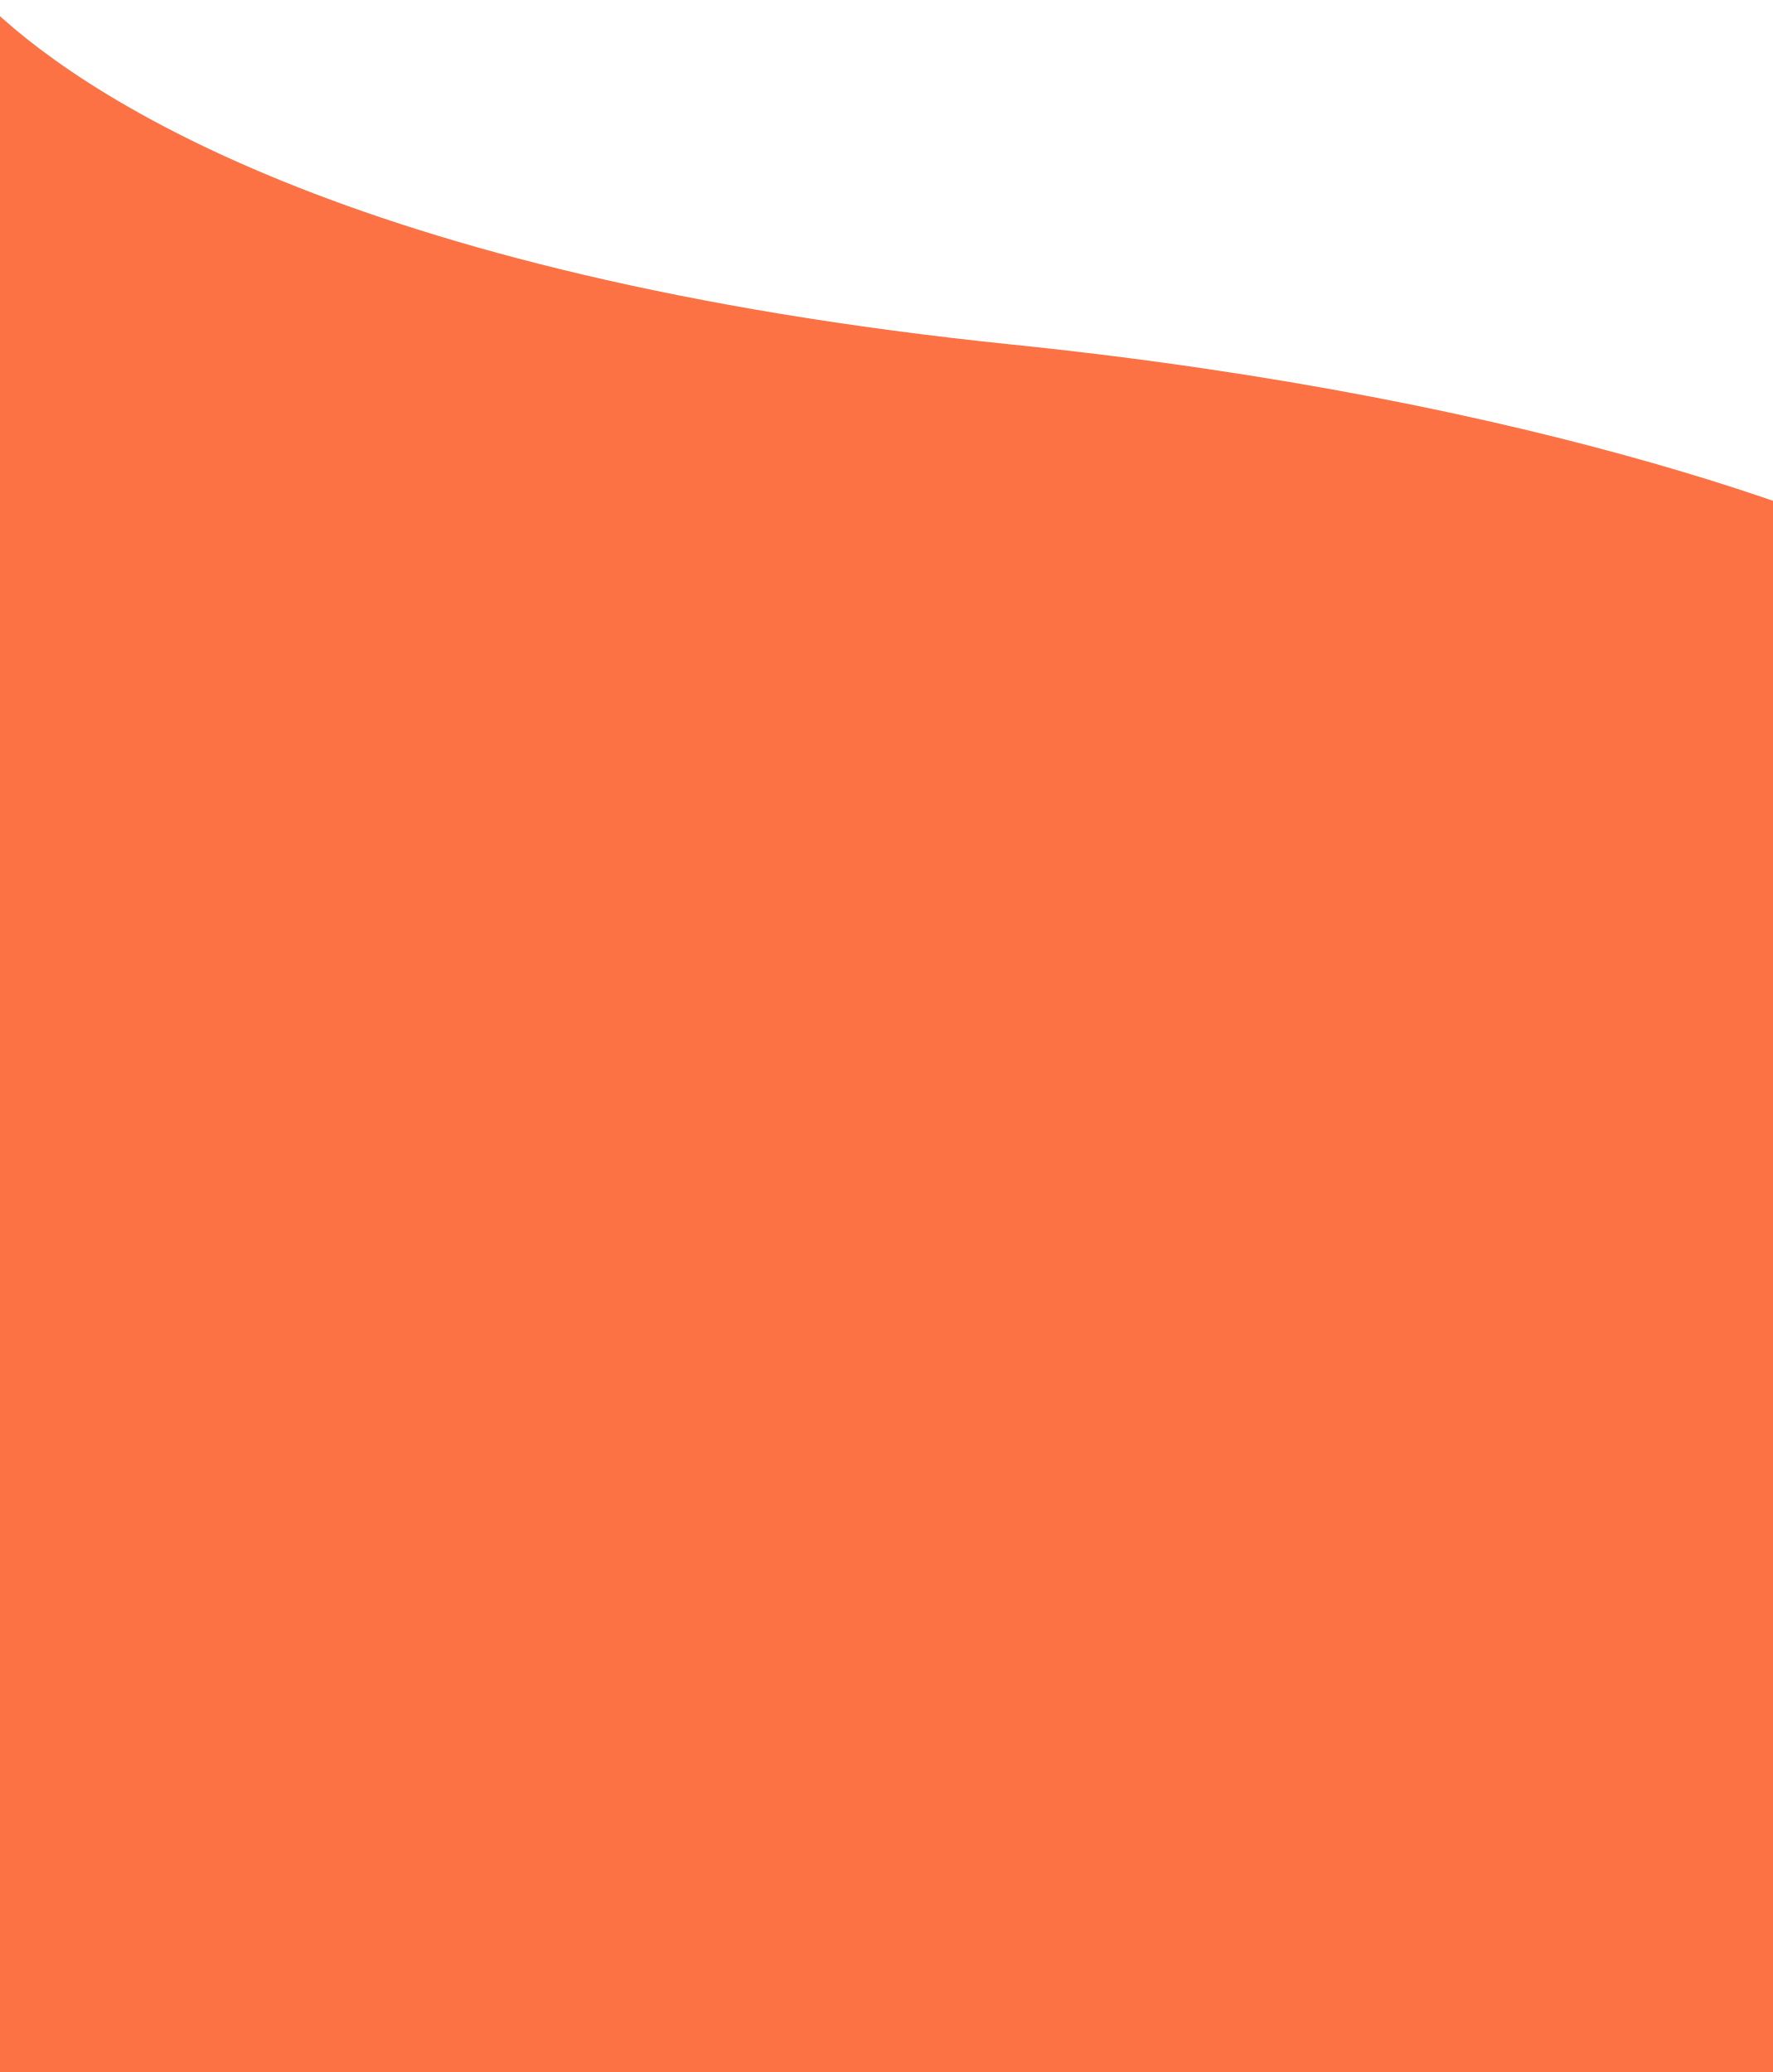
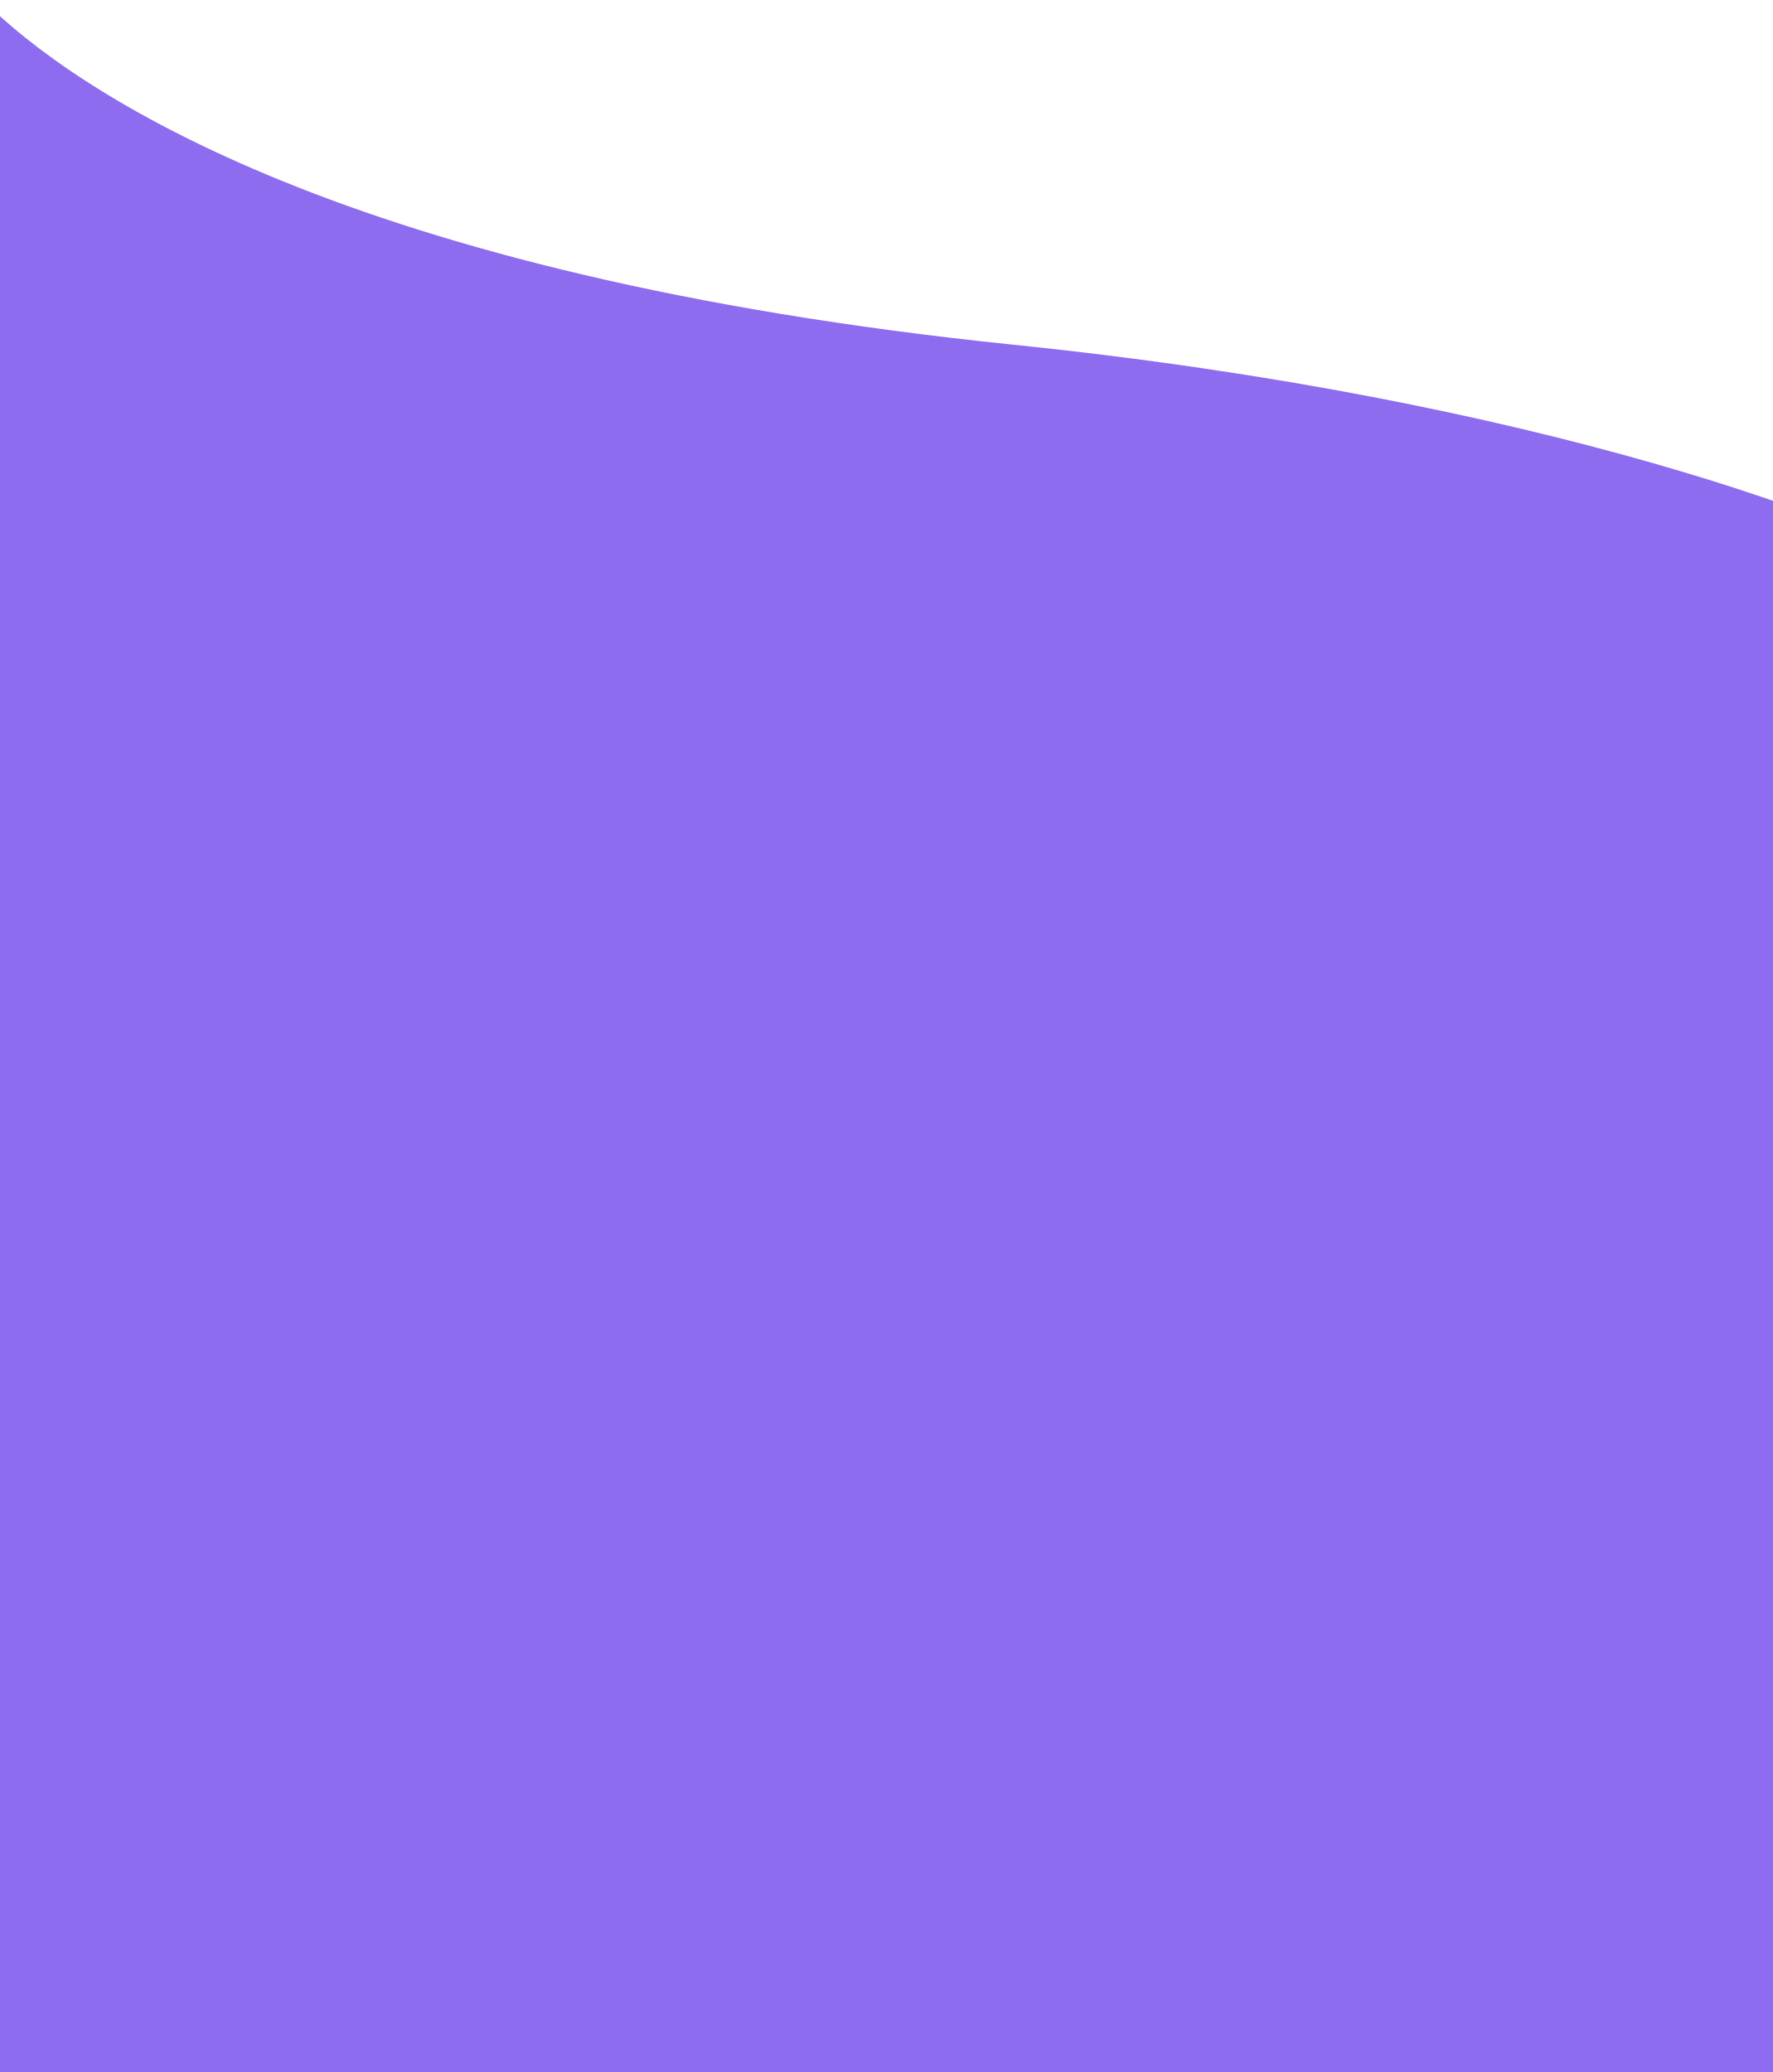
<svg xmlns="http://www.w3.org/2000/svg" width="414" height="484" viewBox="0 0 414 484" fill="none">
-   <path d="M236.5 80.5C81 64.5 17.5 21.5 -4 0V484H458.5V136C436.333 122.833 360.9 93.3 236.5 80.5Z" fill="#FC7244" />
+   <path d="M236.5 80.5C81 64.5 17.5 21.5 -4 0V484H458.5V136C436.333 122.833 360.9 93.3 236.5 80.5Z" fill="#8E6CEF" />
</svg>
